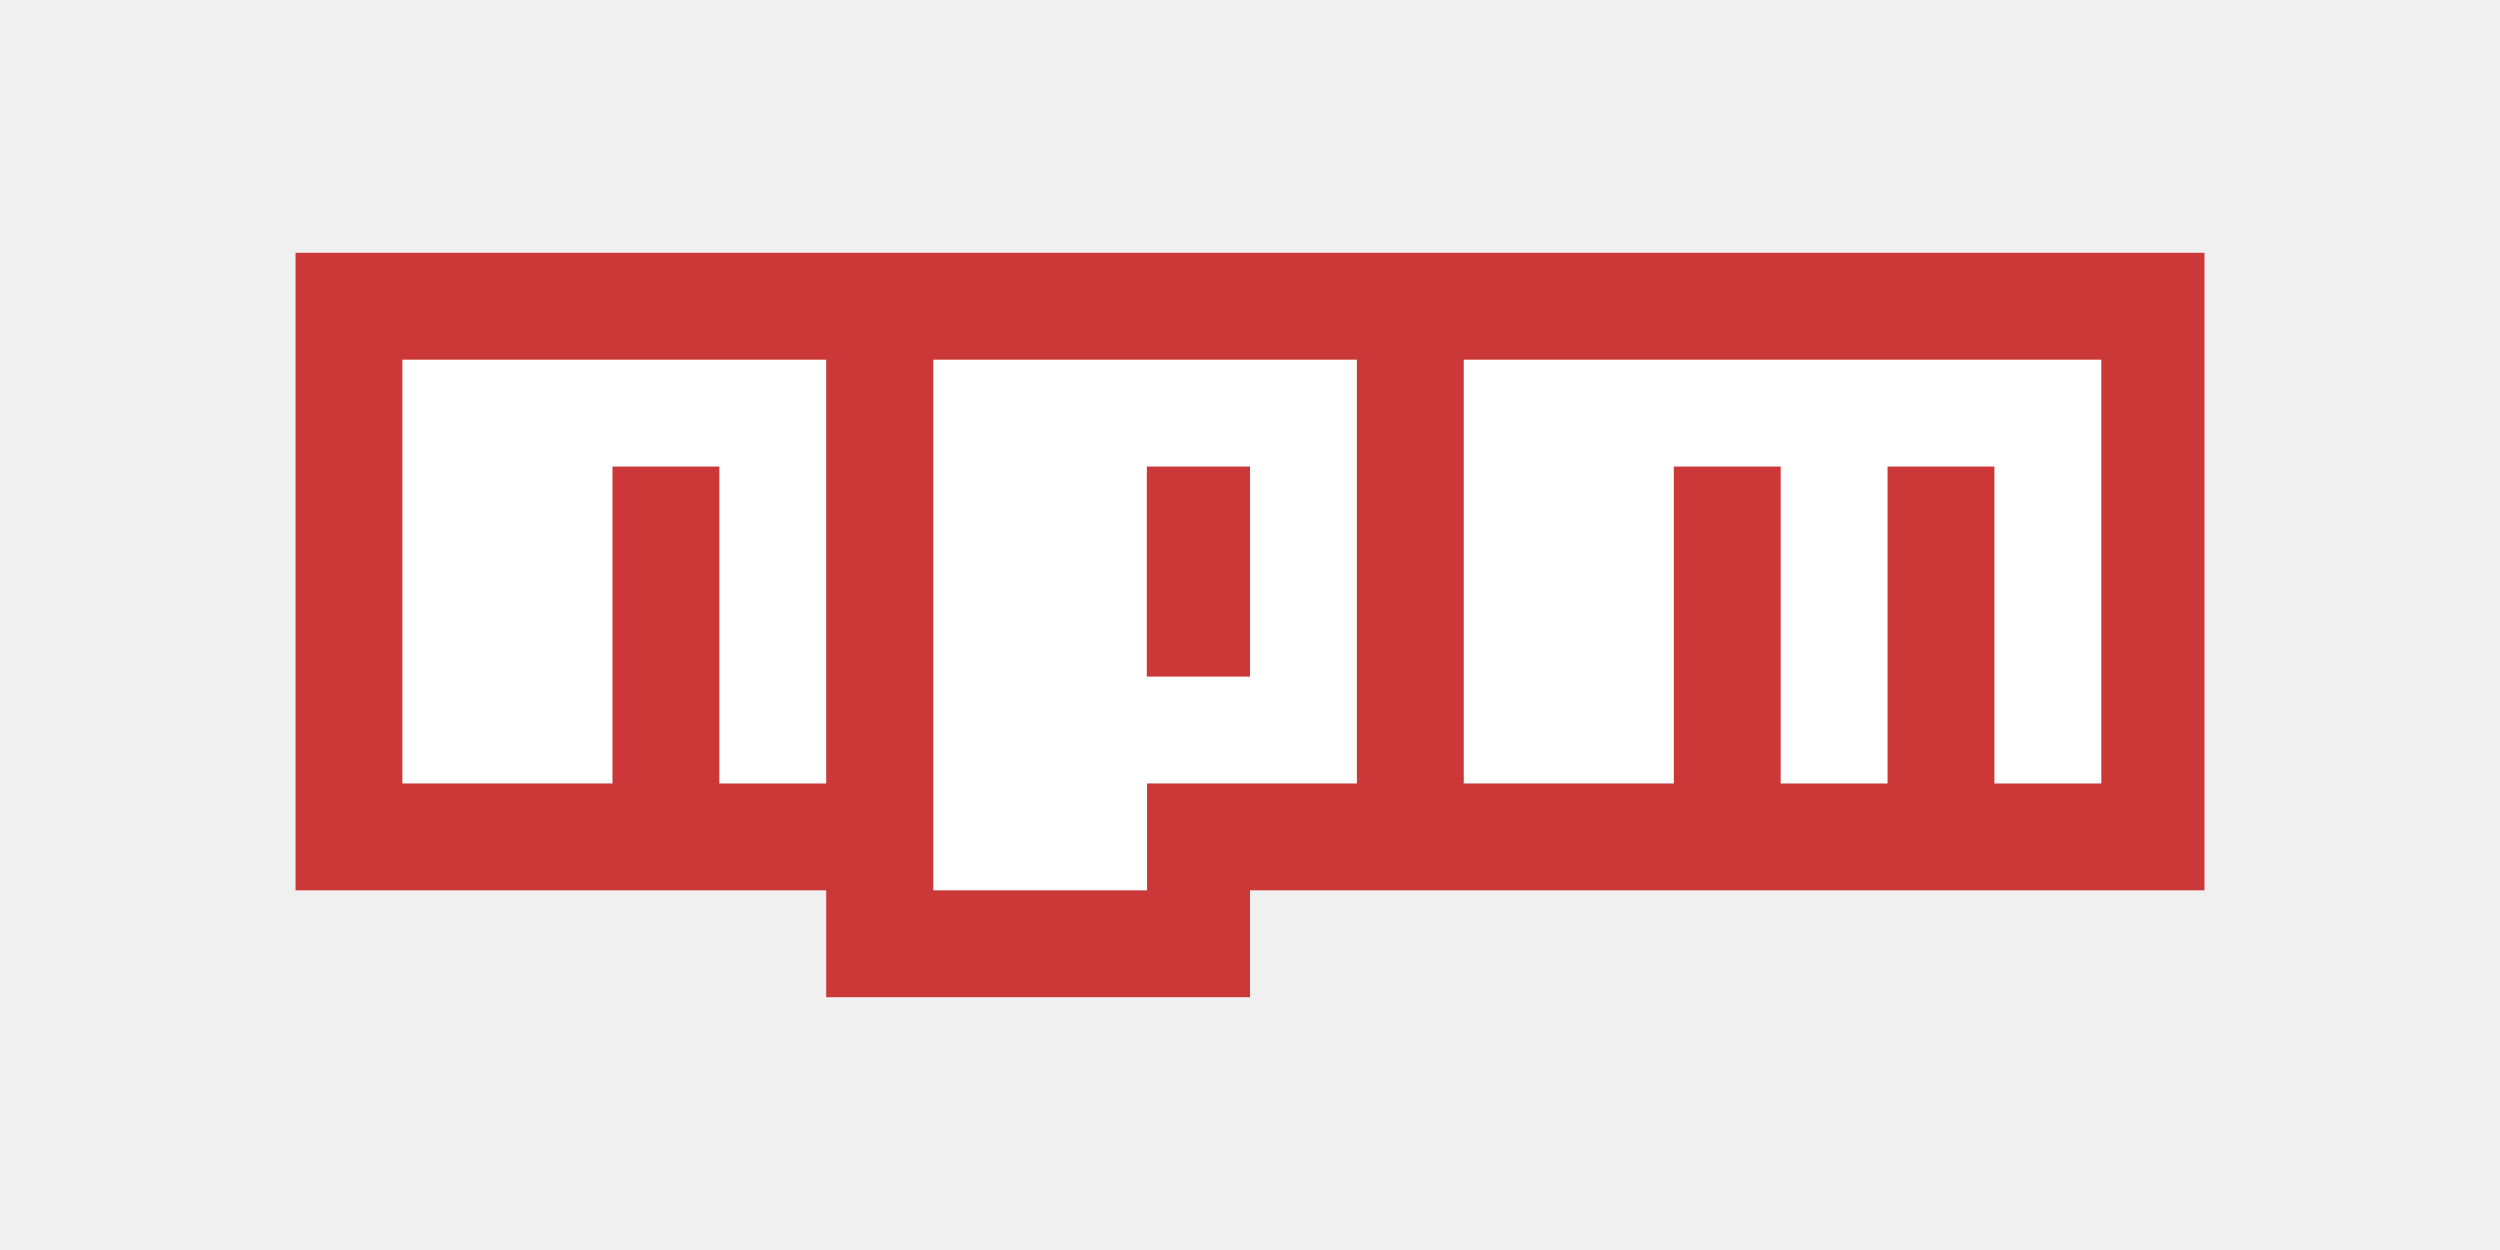
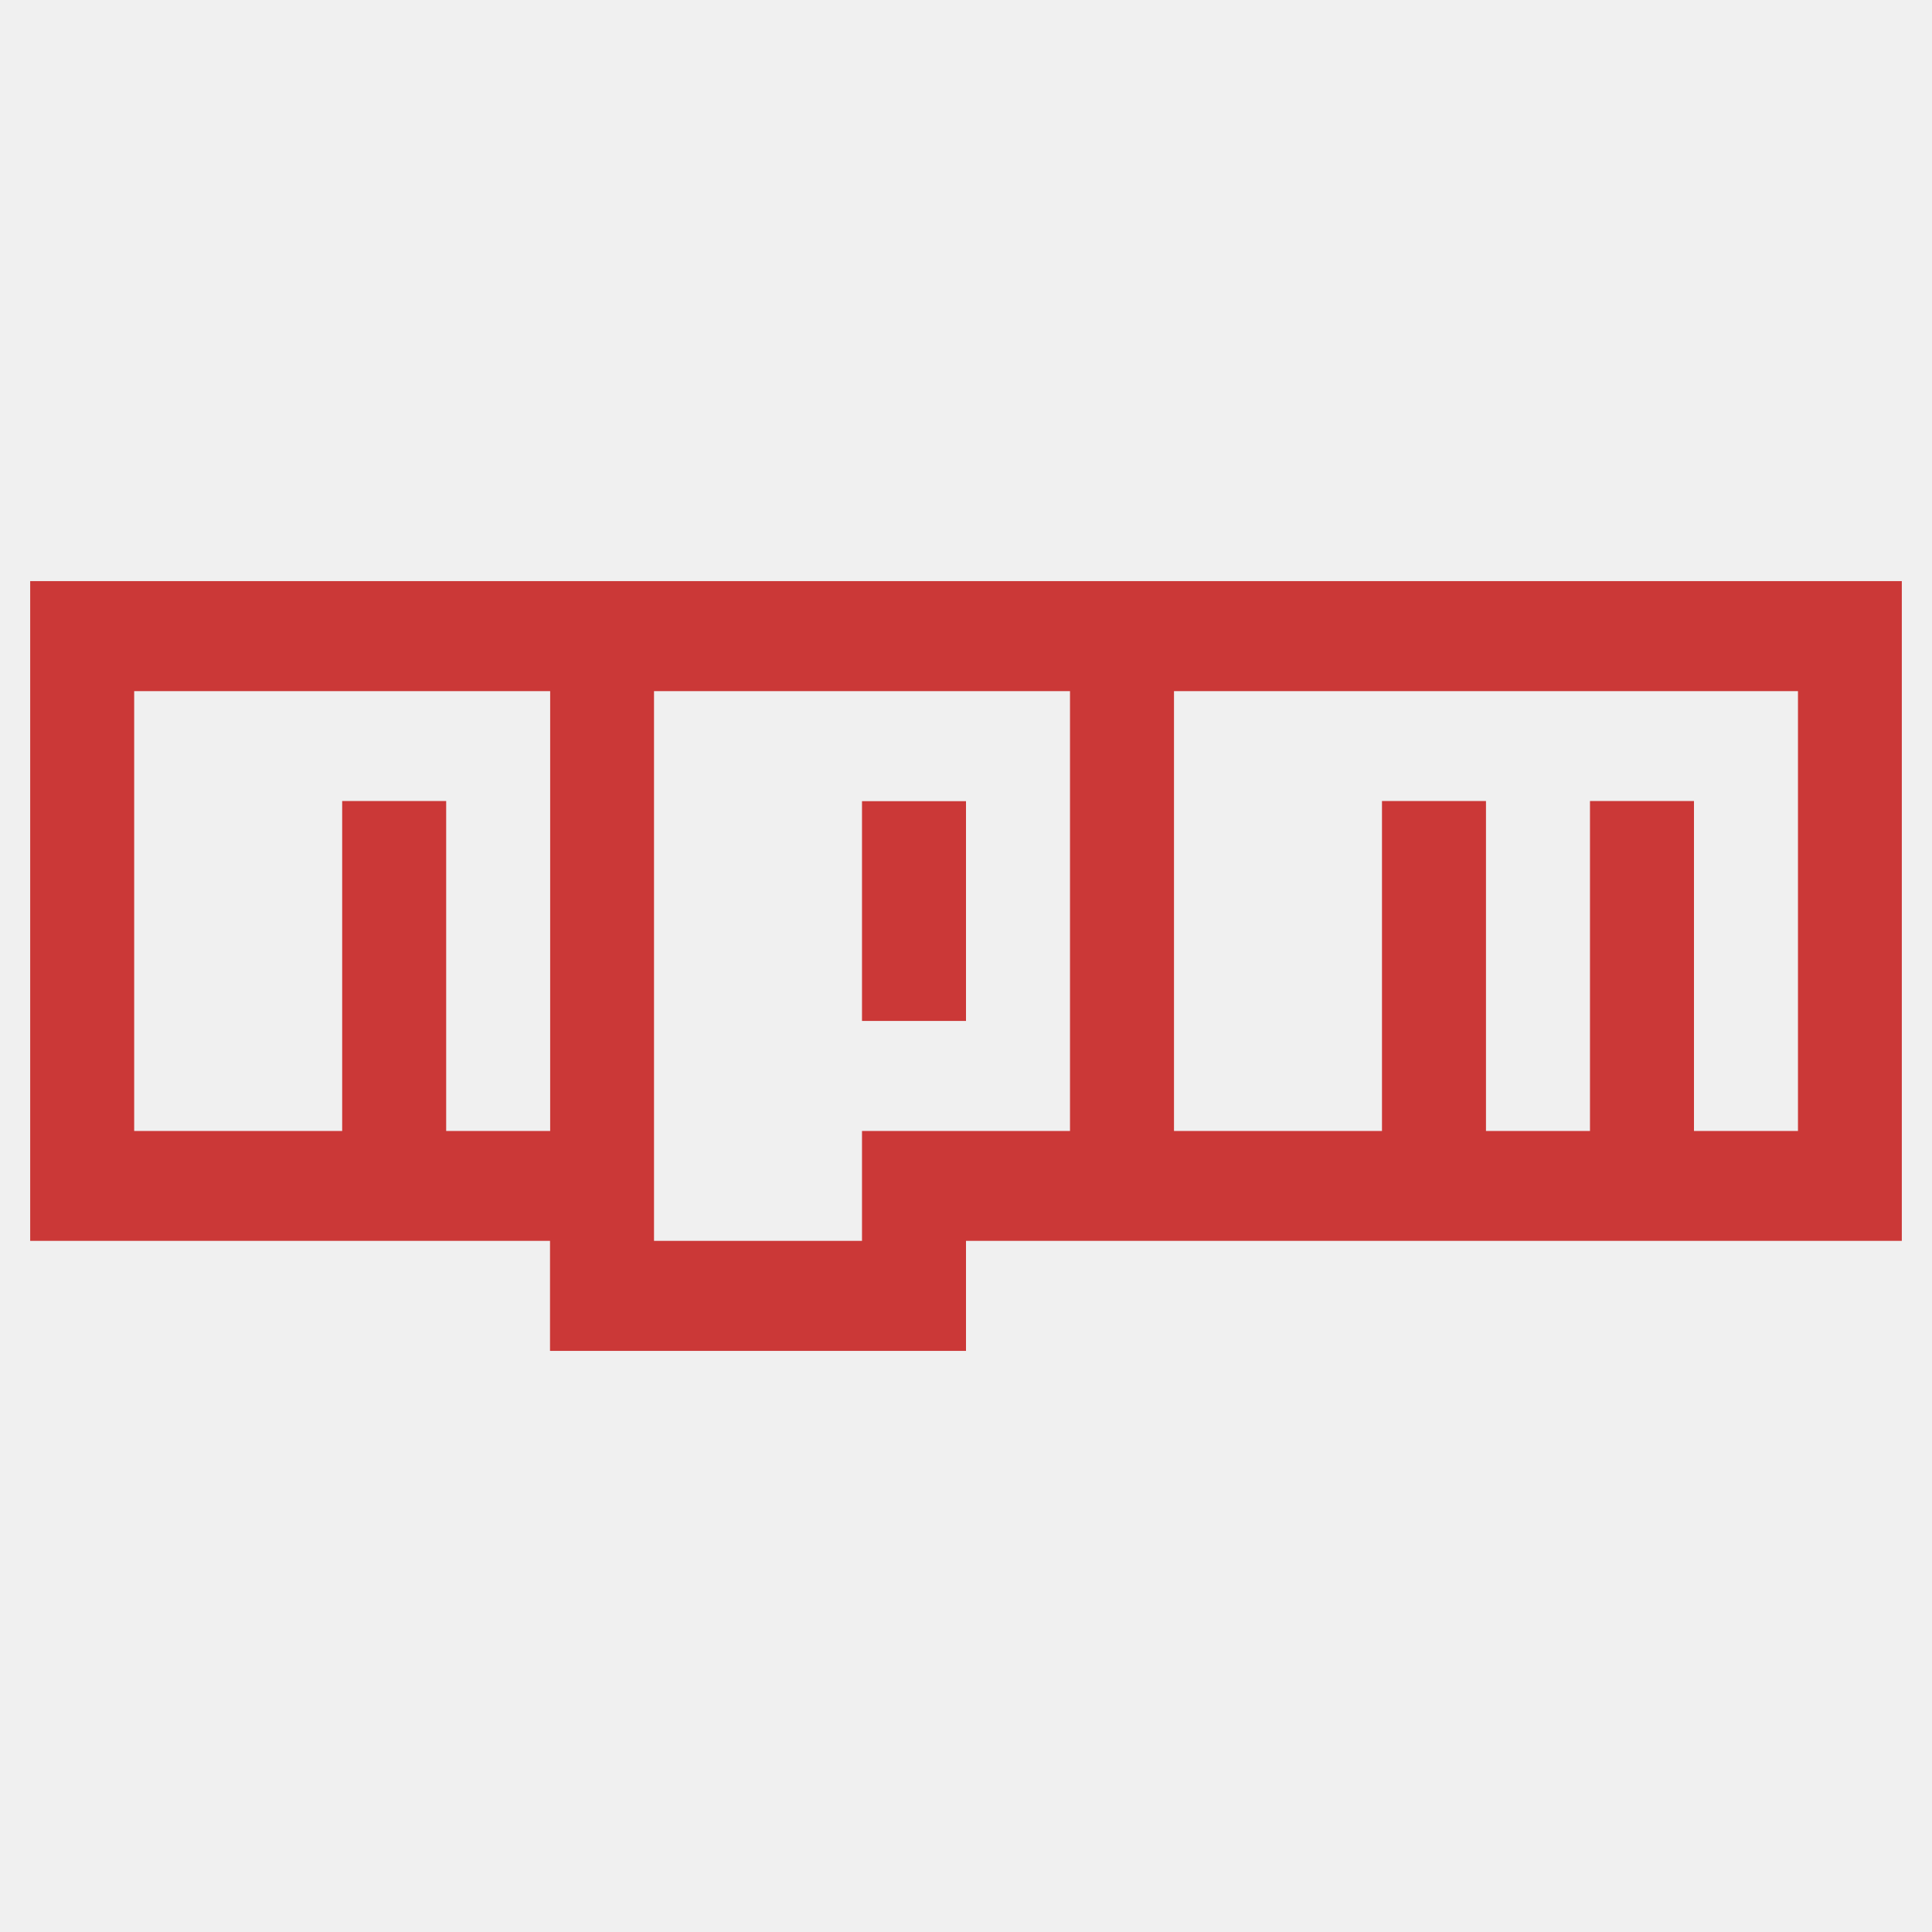
- <svg xmlns="http://www.w3.org/2000/svg" width="120" height="60" preserveAspectRatio="xMidYMid">
-   <path d="M14.186 12.134v30.602h25.472v5.13H60v-5.13h45.814V12.134z" fill="#cb3837" />
-   <path d="M29.398 17.264H19.315v20.342h10.083V22.394h5.13v15.213h5.13V17.264zm15.4 0v25.472h10.26v-5.13H65.13V17.264zM60 32.476h-4.953V22.394H60zm20.342-15.212H70.26v20.342h10.083V22.394h5.13v15.213h5.13V22.394h5.13v15.213h5.13V17.264z" fill="#fff" />
+ <svg xmlns="http://www.w3.org/2000/svg" viewBox="0 0 128 128">
+   <path fill="#cb3837" d="M2 38.5h124v43.71H64v7.29H36.44v-7.29H2zm6.89 36.43h13.78V53.07h6.89v21.86h6.89V45.79H8.89zm34.44-29.14v36.42h13.78v-7.28h13.78V45.79zm13.78 7.29H64v14.56h-6.89zm20.67-7.29v29.14h13.78V53.07h6.89v21.86h6.89V53.07h6.89v21.86h6.89V45.79z" />
</svg>
